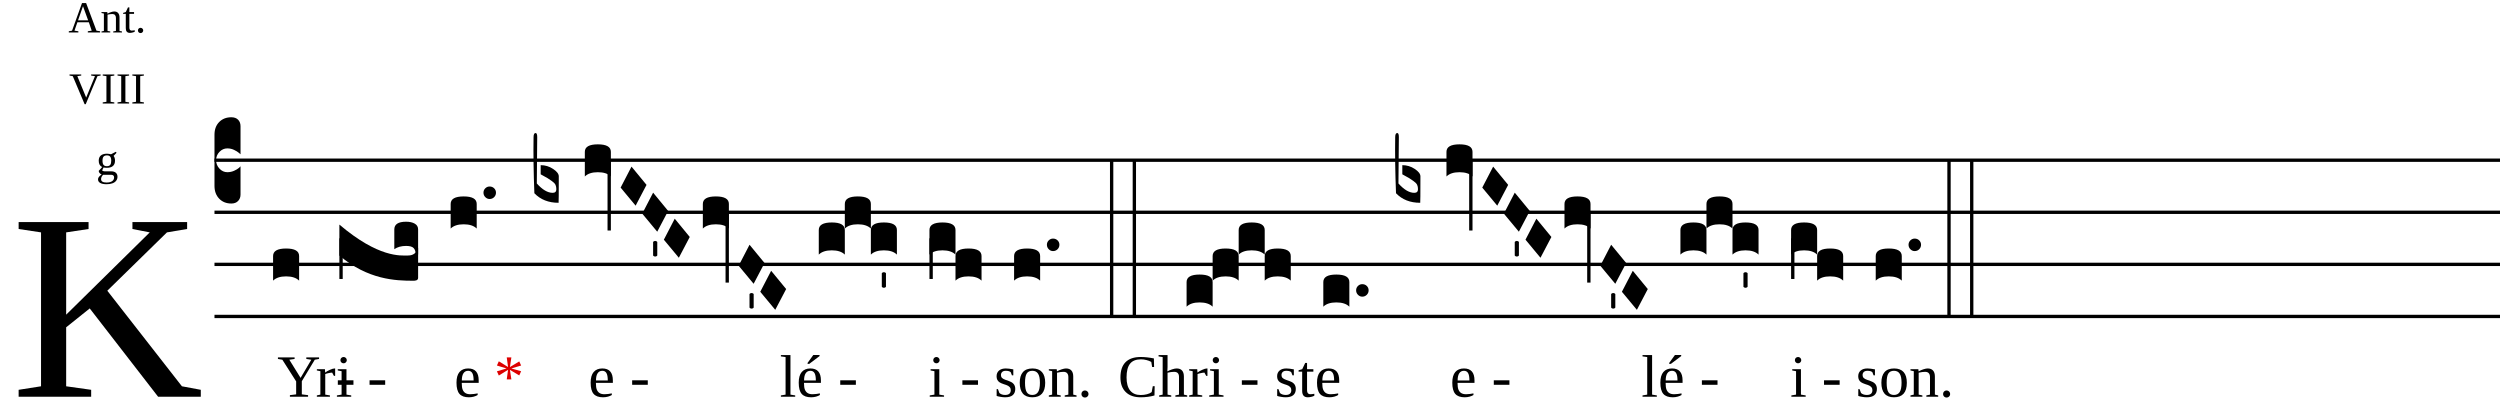
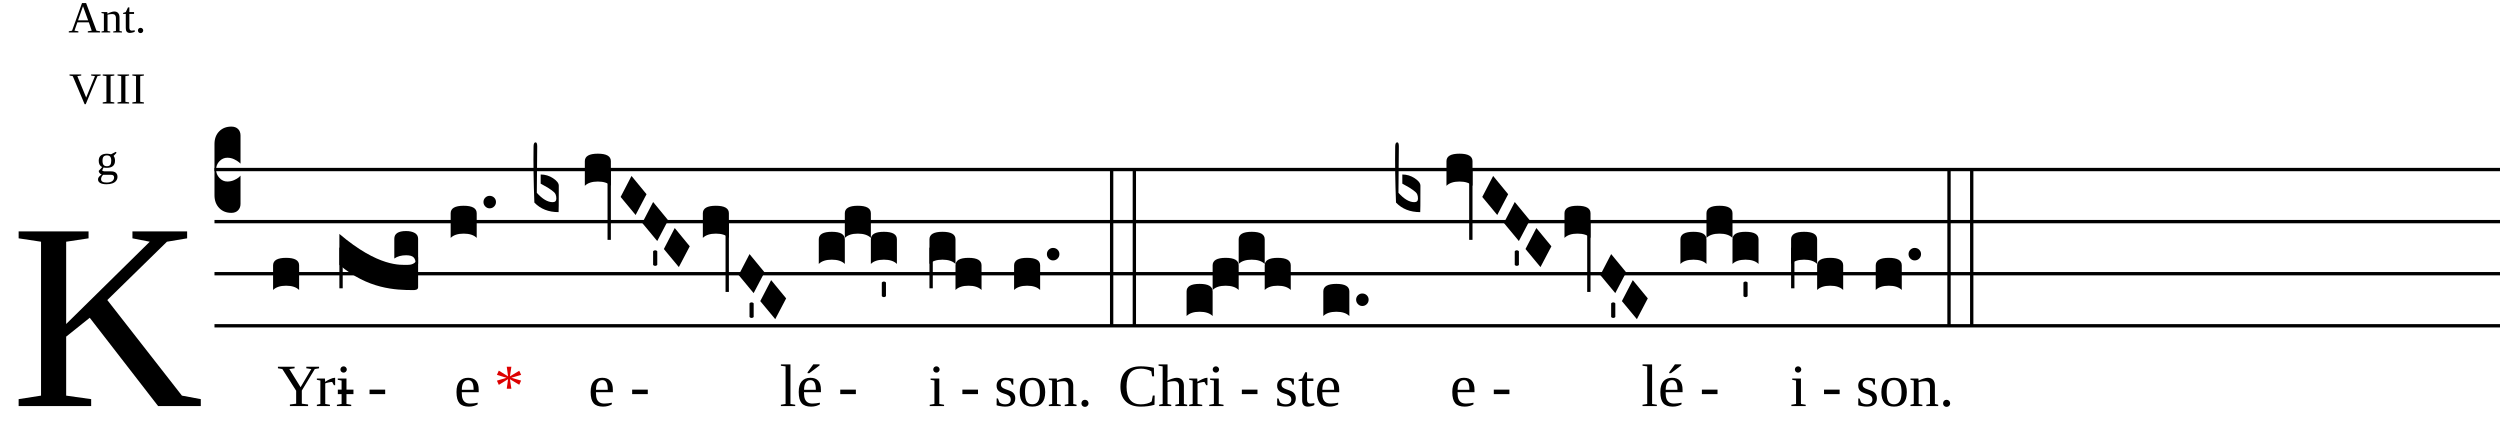
- <svg xmlns="http://www.w3.org/2000/svg" xmlns:xlink="http://www.w3.org/1999/xlink" version="1.1" class="Exsurge ChantScore" width="600" height="100.538" viewBox="0 0 600 100.538">
+ <svg xmlns="http://www.w3.org/2000/svg" xmlns:xlink="http://www.w3.org/1999/xlink" version="1.1" class="Exsurge ChantScore" width="600" height="102.778" viewBox="0 0 600 102.778">
  <g>
    <defs>
      <g id="Mora" class="glyph" transform="scale(0.0625)">
        <path d="M47.478-24c6.957 0 12.793 2.288 17.49 6.883C69.662-12.52 72-6.904 72-.267c0 6.64-2.337 12.352-7.033 17.118C60.27 21.618 54.435 24 47.477 24c-6.26 0-11.748-2.383-16.444-7.15C26.337 12.086 24 6.374 24-.265c0-6.638 2.337-12.255 7.033-16.85C35.73-21.713 41.217-24 47.478-24z">
</path>
      </g>
      <g id="VerticalEpisemaAbove" class="glyph" transform="scale(0.0625)">
        <path d="M-8-4c2 3 6 4 8 4s6-1 8-4v-52c-2-3-6-4-8-4s-6 1-8 4z">
</path>
      </g>
      <g id="PunctumQuadratum" class="glyph" transform="scale(0.0625)">
        <path d="M0-60.906c33.333 0 50 9.635 50 28.906v94.53C39.062 51.595 22.396 46.126 0 46.126s-39.063 5.47-50 16.406V-32c0-19.27 16.667-28.906 50-28.906z">
</path>
      </g>
      <g id="Porrectus1" class="glyph" transform="scale(0.0625)">
        <path d="M-50 -52.75C101.027 75.5 185.549 66 212.544 66C221.044 66 244.244 65.5 252.344 36.3L252.344 151.9C252.344 162.7 239.544 162.9 233.644 162.9C165.791 162.9 59.452 159.024 -50 66z">
</path>
      </g>
      <g id="None" class="glyph" transform="scale(0.0625)">
        <g>
</g>
      </g>
      <g id="PodatusUpperShort" class="glyph" transform="scale(0.0625)">
        <path d="M-46.094-63.78c13.542 0 24.61 2.473 33.203 7.42C-4.298-51.41 0-43.99 0-34.093V62h-9.375c0-10.938-2.604-19.14-7.812-24.61-5.21-5.468-14.844-8.203-28.907-8.202-18.23 0-33.333 4.166-45.312 12.5v-75.782c0-19.79 15.104-29.687 45.312-29.687z">
</path>
      </g>
      <g id="Flat" class="glyph" transform="scale(0.0625)">
        <path d="M7.813-204.406c4.166 0 6.25 5.208 6.25 15.625L12.5-10.657C33.854 13.302 54.167 25.28 73.438 25.28c9.374 0 14.062-4.686 14.062-14.06 0-6.25-1.042-11.72-3.125-16.407-2.083-4.688-7.03-9.766-14.844-15.235-7.81-5.47-13.02-8.984-15.624-10.547L27.344-45.81V-80.97c17.187 0 33.073 4.82 47.656 14.454C89.583-56.88 96.875-47.376 96.875-38c0 67.708-.26 101.562-.78 101.563-38.543 0-69.532-12.24-92.97-36.72C0-52.322-1.042-123.936 0-188c0-10.937 2.604-16.406 7.813-16.406z">
</path>
      </g>
      <g id="PunctumInclinatumDescendens" class="glyph" transform="scale(0.0625)">
        <path d="M-7.921-75.365L49.726-5.226 7.84 74.589-49.726 5.226z">
</path>
      </g>
      <g id="VerticalEpisemaBelow" class="glyph" transform="scale(0.0625)">
        <path d="M-8 56c2 3 6 4 8 4s6-1 8-4v-52c-2-3-6-4-8-4s-6 1-8 4z">
</path>
      </g>
      <g id="DoClef" class="glyph" transform="scale(0.0625)">
        <path d="M0 98.406V-97.688C0-118 5.99-134.275 17.97-146.516c11.978-12.24 27.603-18.36 46.874-18.36 10.937 0 19.53 3.126 25.78 9.376s9.376 14.583 9.376 25v107.813l-6.25-5.47c-4.167-3.645-10.287-7.42-18.36-11.327-8.072-3.907-16.796-5.86-26.17-5.86-11.46 0-21.486 4.427-30.08 13.282-8.593 8.854-12.89 19.53-12.89 32.03s4.297 23.308 12.89 32.423c8.594 9.115 18.62 13.672 30.08 13.672 9.374 0 18.098-1.822 26.17-5.468 8.073-3.646 14.193-7.292 18.36-10.938l6.25-6.25V132c0 9.896-3.125 18.1-9.375 24.61-6.25 6.51-14.844 9.765-25.78 9.765-19.272 0-34.897-6.25-46.876-18.75C5.99 135.125 0 118.72 0 98.405z">
</path>
      </g>
      <style>svg.Exsurge .supertitle{fill:#000;font-family:Fake-{};font-size:18.667px;font-kerning:normal}svg.Exsurge .title{fill:#000;font-family:Fake-{};font-size:24px;font-kerning:normal}svg.Exsurge .subtitle{fill:#000;font-family:Fake-{};font-size:16px;font-kerning:normal}svg.Exsurge .textLeftRight{fill:#000;font-family:Fake-{};font-size:14.4px;font-kerning:normal}svg.Exsurge .annotation{fill:#000;font-family:Fake-{};font-size:10.667px;font-kerning:normal}svg.Exsurge .dropCap{fill:#000;font-family:Fake-{};font-size:64px;font-kerning:normal}svg.Exsurge .aboveLinesText{fill:#000;font-family:Fake-{};font-size:16px;font-kerning:normal}svg.Exsurge .choralSign{fill:#000;font-family:Fake-{};font-size:9.375px;font-kerning:normal}svg.Exsurge .lyric{fill:#000;font-family:Fake-{};font-size:14.4px;font-kerning:normal}svg.Exsurge .translation{fill:#000;font-family:Fake-{};font-size:12px;font-kerning:normal}</style>
    </defs>
    <g class="Titles">
</g>
-     <g class="chantLine" transform="translate(0,82.198)" element-index="0">
+     <g class="chantLine" transform="translate(0,84.438)" element-index="0">
      <g class="staffLines">
        <line x1="51.476" y1="-43.75" x2="600" y2="-43.75" stroke="#000" stroke-width="0.8" class="staffLine">
</line>
        <line x1="51.476" y1="-31.25" x2="600" y2="-31.25" stroke="#000" stroke-width="0.8" class="staffLine">
</line>
        <line x1="51.476" y1="-18.75" x2="600" y2="-18.75" stroke="#000" stroke-width="0.8" class="staffLine">
</line>
        <line x1="51.476" y1="-6.25" x2="600" y2="-6.25" stroke="#000" stroke-width="0.8" class="staffLine">
</line>
      </g>
      <text source-index="5" x="25.738" y="13.012" class="dropCap" text-anchor="middle" style="">
        <tspan source-index="0" style="">K</tspan>
      </text>
-       <text x="25.738" y="-74.411" class="annotation" text-anchor="middle" style="">
+       <text x="25.738" y="-76.651" class="annotation" text-anchor="middle" style="">
        <tspan source-index="0" style="">Ant.</tspan>
      </text>
-       <text x="25.738" y="-57.345" class="annotation" text-anchor="middle" style="">
+       <text x="25.738" y="-59.585" class="annotation" text-anchor="middle" style="">
        <tspan source-index="0" style="">VIII</tspan>
      </text>
-       <text x="25.738" y="-40.278" class="annotation" text-anchor="middle" style="">
+       <text x="25.738" y="-42.518" class="annotation" text-anchor="middle" style="">
        <tspan source-index="0" style="">g</tspan>
      </text>
      <g class="ChantNotationElement DoClef" transform="translate(51.476,0)">
        <g class="Notations">
          <use xlink:href="#DoClef" class="" source-index="1" element-index="-1" x="0" y="-43.75">
</use>
        </g>
      </g>
      <g class="ChantNotationElement Punctum" transform="translate(65.5385,0)">
        <text source-index="6" x="1.008" y="13.012" class="lyric" text-anchor="start" style="">
          <tspan source-index="0" style="">Y</tspan>
          <tspan source-index="0" style="">-</tspan>
        </text>
        <g class="Notations">
          <use xlink:href="#PunctumQuadratum" class=" note" source-index="8" element-index="0" id="note-1" x="3.125" y="-18.75">
</use>
        </g>
      </g>
      <g class="ChantNotationElement Porrectus" transform="translate(81.4505,0)">
        <text source-index="10" x="-5.688" y="13.012" class="lyric" text-anchor="start" style="">
          <tspan source-index="0" style="">ri</tspan>
          <tspan source-index="0" style="">-</tspan>
        </text>
        <g class="Notations">
          <rect x="0" y="-25" width="0.8" height="9.757" fill="#000" class="neumeLine">
</rect>
          <use xlink:href="#Porrectus1" class=" note porrectus porrectus-start" source-index="13" element-index="1" id="note-2" x="3.125" y="-25">
</use>
          <use xlink:href="#None" class=" note porrectus porrectus-end" source-index="14" element-index="2" id="note-3" x="18.896" y="-18.75">
</use>
          <use xlink:href="#PodatusUpperShort" class=" note" source-index="15" element-index="3" id="note-4" x="18.896" y="-25">
</use>
        </g>
      </g>
      <g class="ChantNotationElement Punctum" transform="translate(108.1595,0)">
        <text source-index="17" x="0.835" y="13.012" class="lyric" text-anchor="start" style="">
          <tspan source-index="0" style="">e</tspan>
        </text>
        <g class="Notations">
          <use xlink:href="#PunctumQuadratum" class=" note" source-index="19" element-index="4" id="note-5" x="3.125" y="-31.25">
</use>
          <use xlink:href="#Mora" class="" x="6.375" y="-35.938">
</use>
        </g>
      </g>
      <g class="ChantNotationElement TextOnly" transform="translate(123.2725,0)">
        <text source-index="23" x="-4.716" y="13.012" class="directive lyric" text-anchor="start" style="fill: #d00;">
          <tspan source-index="0" style="">*</tspan>
        </text>
        <g class="Notations">
          <use xlink:href="#None" class="" source-index="25" element-index="5" x="0" y="0">
</use>
        </g>
      </g>
      <g class="ChantNotationElement Accidental" transform="translate(127.9885,0)">
        <g class="Notations">
          <use xlink:href="#Flat" class="" source-index="29" element-index="6" x="0.065" y="-37.5">
</use>
        </g>
      </g>
      <g class="ChantNotationElement Climacus" transform="translate(140.3583,0)">
        <text source-index="27" x="0.835" y="13.012" class="lyric" text-anchor="start" style="">
          <tspan source-index="0" style="">e</tspan>
          <tspan source-index="0" style="">-</tspan>
        </text>
        <g class="Notations">
          <use xlink:href="#PunctumQuadratum" class=" note" source-index="31" element-index="7" id="note-6" x="3.125" y="-43.75">
</use>
          <rect x="5.45" y="-43.75" width="0.8" height="16.875" fill="#000" class="neumeLine">
</rect>
          <use xlink:href="#PunctumInclinatumDescendens" class=" note" source-index="33" element-index="8" id="note-7" x="11.7" y="-37.5">
</use>
          <use xlink:href="#PunctumInclinatumDescendens" class=" note" source-index="34" element-index="9" id="note-8" x="16.887" y="-31.25">
</use>
          <use xlink:href="#PunctumInclinatumDescendens" class=" note" source-index="36" element-index="10" id="note-9" x="22.074" y="-25">
</use>
          <use xlink:href="#VerticalEpisemaBelow" class="" x="16.887" y="-24.375">
</use>
        </g>
      </g>
      <g class="ChantNotationElement Climacus" transform="translate(168.6824,0)">
        <g class="Notations">
          <use xlink:href="#PunctumQuadratum" class=" note" source-index="37" element-index="11" id="note-10" x="3.125" y="-31.25">
</use>
          <rect x="5.45" y="-31.25" width="0.8" height="16.875" fill="#000" class="neumeLine">
</rect>
          <use xlink:href="#PunctumInclinatumDescendens" class=" note" source-index="39" element-index="12" id="note-11" x="11.7" y="-18.75">
</use>
          <use xlink:href="#PunctumInclinatumDescendens" class=" note" source-index="41" element-index="13" id="note-12" x="16.887" y="-12.5">
</use>
          <use xlink:href="#VerticalEpisemaBelow" class="" x="11.7" y="-11.875">
</use>
        </g>
      </g>
      <g class="ChantNotationElement Torculus" transform="translate(196.5069,0)">
        <text source-index="43" x="-9.374" y="13.012" class="lyric" text-anchor="start" style="">
          <tspan source-index="0" style="">lé</tspan>
          <tspan source-index="0" style="">-</tspan>
        </text>
        <g class="Notations">
          <use xlink:href="#PunctumQuadratum" class=" note" source-index="46" element-index="14" id="note-13" x="3.125" y="-25">
</use>
          <use xlink:href="#PunctumQuadratum" class=" note" source-index="47" element-index="15" id="note-14" x="9.375" y="-31.25">
</use>
          <use xlink:href="#PunctumQuadratum" class=" note" source-index="48" element-index="16" id="note-15" x="15.625" y="-25">
</use>
          <use xlink:href="#VerticalEpisemaBelow" class="" x="15.625" y="-16.875">
</use>
        </g>
      </g>
      <g class="ChantNotationElement Clivis" transform="translate(223.0694,0)">
        <text source-index="51" x="-0.23" y="13.012" class="lyric" text-anchor="start" style="">
          <tspan source-index="0" style="">i</tspan>
          <tspan source-index="0" style="">-</tspan>
        </text>
        <g class="Notations">
          <rect x="0" y="-25" width="0.8" height="9.757" fill="#000" class="neumeLine">
</rect>
          <use xlink:href="#PunctumQuadratum" class=" note" source-index="53" element-index="17" id="note-16" x="3.125" y="-25">
</use>
          <use xlink:href="#PunctumQuadratum" class=" note" source-index="54" element-index="18" id="note-17" x="9.375" y="-18.75">
</use>
        </g>
      </g>
      <g class="ChantNotationElement Punctum" transform="translate(243.3819,0)">
        <text source-index="56" x="-4.795" y="13.012" class="lyric" text-anchor="start" style="">
          <tspan source-index="0" style="">son.</tspan>
        </text>
        <g class="Notations">
          <use xlink:href="#PunctumQuadratum" class=" note" source-index="61" element-index="19" id="note-18" x="3.125" y="-18.75">
</use>
          <use xlink:href="#Mora" class="" x="6.375" y="-23.438">
</use>
        </g>
      </g>
      <g class="ChantNotationElement DoubleBar" transform="translate(266.3944,0)">
        <g class="Notations">
          <rect x="0" y="-43.75" width="0.8" height="37.5" fill="#000" class="dividerLine" source-index="66" element-index="20" source="[object Object]">
</rect>
          <rect x="5.45" y="-43.75" width="0.8" height="37.5" fill="#000" class="dividerLine" source-index="66" element-index="20" source="[object Object]">
</rect>
        </g>
      </g>
      <g class="ChantNotationElement Punctum" transform="translate(284.7819,0)">
        <text source-index="70" x="-16.473" y="13.012" class="lyric" text-anchor="start" style="">
          <tspan source-index="0" style="">Chri</tspan>
          <tspan source-index="0" style="">-</tspan>
        </text>
        <g class="Notations">
          <use xlink:href="#PunctumQuadratum" class=" note" source-index="75" element-index="21" id="note-19" x="3.125" y="-12.5">
</use>
        </g>
      </g>
      <g class="ChantNotationElement Torculus" transform="translate(291.0319,0)">
        <g class="Notations">
          <use xlink:href="#PunctumQuadratum" class=" note" source-index="77" element-index="22" id="note-20" x="3.125" y="-18.75">
</use>
          <use xlink:href="#PunctumQuadratum" class=" note" source-index="78" element-index="23" id="note-21" x="9.375" y="-25">
</use>
          <use xlink:href="#PunctumQuadratum" class=" note" source-index="79" element-index="24" id="note-22" x="15.625" y="-18.75">
</use>
        </g>
      </g>
      <g class="ChantNotationElement Punctum" transform="translate(317.5944,0)">
        <text source-index="81" x="-11.678" y="13.012" class="lyric" text-anchor="start" style="">
          <tspan source-index="0" style="">ste</tspan>
        </text>
        <g class="Notations">
          <use xlink:href="#PunctumQuadratum" class=" note" source-index="85" element-index="25" id="note-23" x="3.125" y="-12.5">
</use>
          <use xlink:href="#Mora" class="" x="6.375" y="-12.5">
</use>
        </g>
      </g>
      <g class="ChantNotationElement Accidental" transform="translate(334.7819,0)">
        <g class="Notations">
          <use xlink:href="#Flat" class="" source-index="91" element-index="26" x="0.065" y="-37.5">
</use>
        </g>
      </g>
      <g class="ChantNotationElement Climacus" transform="translate(347.1517,0)">
        <text source-index="89" x="0.835" y="13.012" class="lyric" text-anchor="start" style="">
          <tspan source-index="0" style="">e</tspan>
          <tspan source-index="0" style="">-</tspan>
        </text>
        <g class="Notations">
          <use xlink:href="#PunctumQuadratum" class=" note" source-index="93" element-index="27" id="note-24" x="3.125" y="-43.75">
</use>
          <rect x="5.45" y="-43.75" width="0.8" height="16.875" fill="#000" class="neumeLine">
</rect>
          <use xlink:href="#PunctumInclinatumDescendens" class=" note" source-index="95" element-index="28" id="note-25" x="11.7" y="-37.5">
</use>
          <use xlink:href="#PunctumInclinatumDescendens" class=" note" source-index="96" element-index="29" id="note-26" x="16.887" y="-31.25">
</use>
          <use xlink:href="#PunctumInclinatumDescendens" class=" note" source-index="98" element-index="30" id="note-27" x="22.074" y="-25">
</use>
          <use xlink:href="#VerticalEpisemaBelow" class="" x="16.887" y="-24.375">
</use>
        </g>
      </g>
      <g class="ChantNotationElement Climacus" transform="translate(375.4757,0)">
        <g class="Notations">
          <use xlink:href="#PunctumQuadratum" class=" note" source-index="99" element-index="31" id="note-28" x="3.125" y="-31.25">
</use>
          <rect x="5.45" y="-31.25" width="0.8" height="16.875" fill="#000" class="neumeLine">
</rect>
          <use xlink:href="#PunctumInclinatumDescendens" class=" note" source-index="101" element-index="32" id="note-29" x="11.7" y="-18.75">
</use>
          <use xlink:href="#PunctumInclinatumDescendens" class=" note" source-index="103" element-index="33" id="note-30" x="16.887" y="-12.5">
</use>
          <use xlink:href="#VerticalEpisemaBelow" class="" x="11.7" y="-11.875">
</use>
        </g>
      </g>
      <g class="ChantNotationElement Torculus" transform="translate(403.3002,0)">
        <text source-index="105" x="-9.374" y="13.012" class="lyric" text-anchor="start" style="">
          <tspan source-index="0" style="">lé</tspan>
          <tspan source-index="0" style="">-</tspan>
        </text>
        <g class="Notations">
          <use xlink:href="#PunctumQuadratum" class=" note" source-index="108" element-index="34" id="note-31" x="3.125" y="-25">
</use>
          <use xlink:href="#PunctumQuadratum" class=" note" source-index="109" element-index="35" id="note-32" x="9.375" y="-31.25">
</use>
          <use xlink:href="#PunctumQuadratum" class=" note" source-index="110" element-index="36" id="note-33" x="15.625" y="-25">
</use>
          <use xlink:href="#VerticalEpisemaBelow" class="" x="15.625" y="-16.875">
</use>
        </g>
      </g>
      <g class="ChantNotationElement Clivis" transform="translate(429.8627,0)">
        <text source-index="113" x="-0.23" y="13.012" class="lyric" text-anchor="start" style="">
          <tspan source-index="0" style="">i</tspan>
          <tspan source-index="0" style="">-</tspan>
        </text>
        <g class="Notations">
          <rect x="0" y="-25" width="0.8" height="9.757" fill="#000" class="neumeLine">
</rect>
          <use xlink:href="#PunctumQuadratum" class=" note" source-index="115" element-index="37" id="note-34" x="3.125" y="-25">
</use>
          <use xlink:href="#PunctumQuadratum" class=" note" source-index="116" element-index="38" id="note-35" x="9.375" y="-18.75">
</use>
        </g>
      </g>
      <g class="ChantNotationElement Punctum" transform="translate(450.1752,0)">
        <text source-index="118" x="-4.795" y="13.012" class="lyric" text-anchor="start" style="">
          <tspan source-index="0" style="">son.</tspan>
        </text>
        <g class="Notations">
          <use xlink:href="#PunctumQuadratum" class=" note" source-index="123" element-index="39" id="note-36" x="3.125" y="-18.75">
</use>
          <use xlink:href="#Mora" class="" x="6.375" y="-23.438">
</use>
        </g>
      </g>
      <g class="ChantNotationElement DoubleBar" transform="translate(467.3627,0)">
        <g class="Notations">
          <rect x="0" y="-43.75" width="0.8" height="37.5" fill="#000" class="dividerLine" source-index="128" element-index="40" source="[object Object]">
</rect>
          <rect x="5.45" y="-43.75" width="0.8" height="37.5" fill="#000" class="dividerLine" source-index="128" element-index="40" source="[object Object]">
</rect>
        </g>
      </g>
    </g>
  </g>
</svg>
